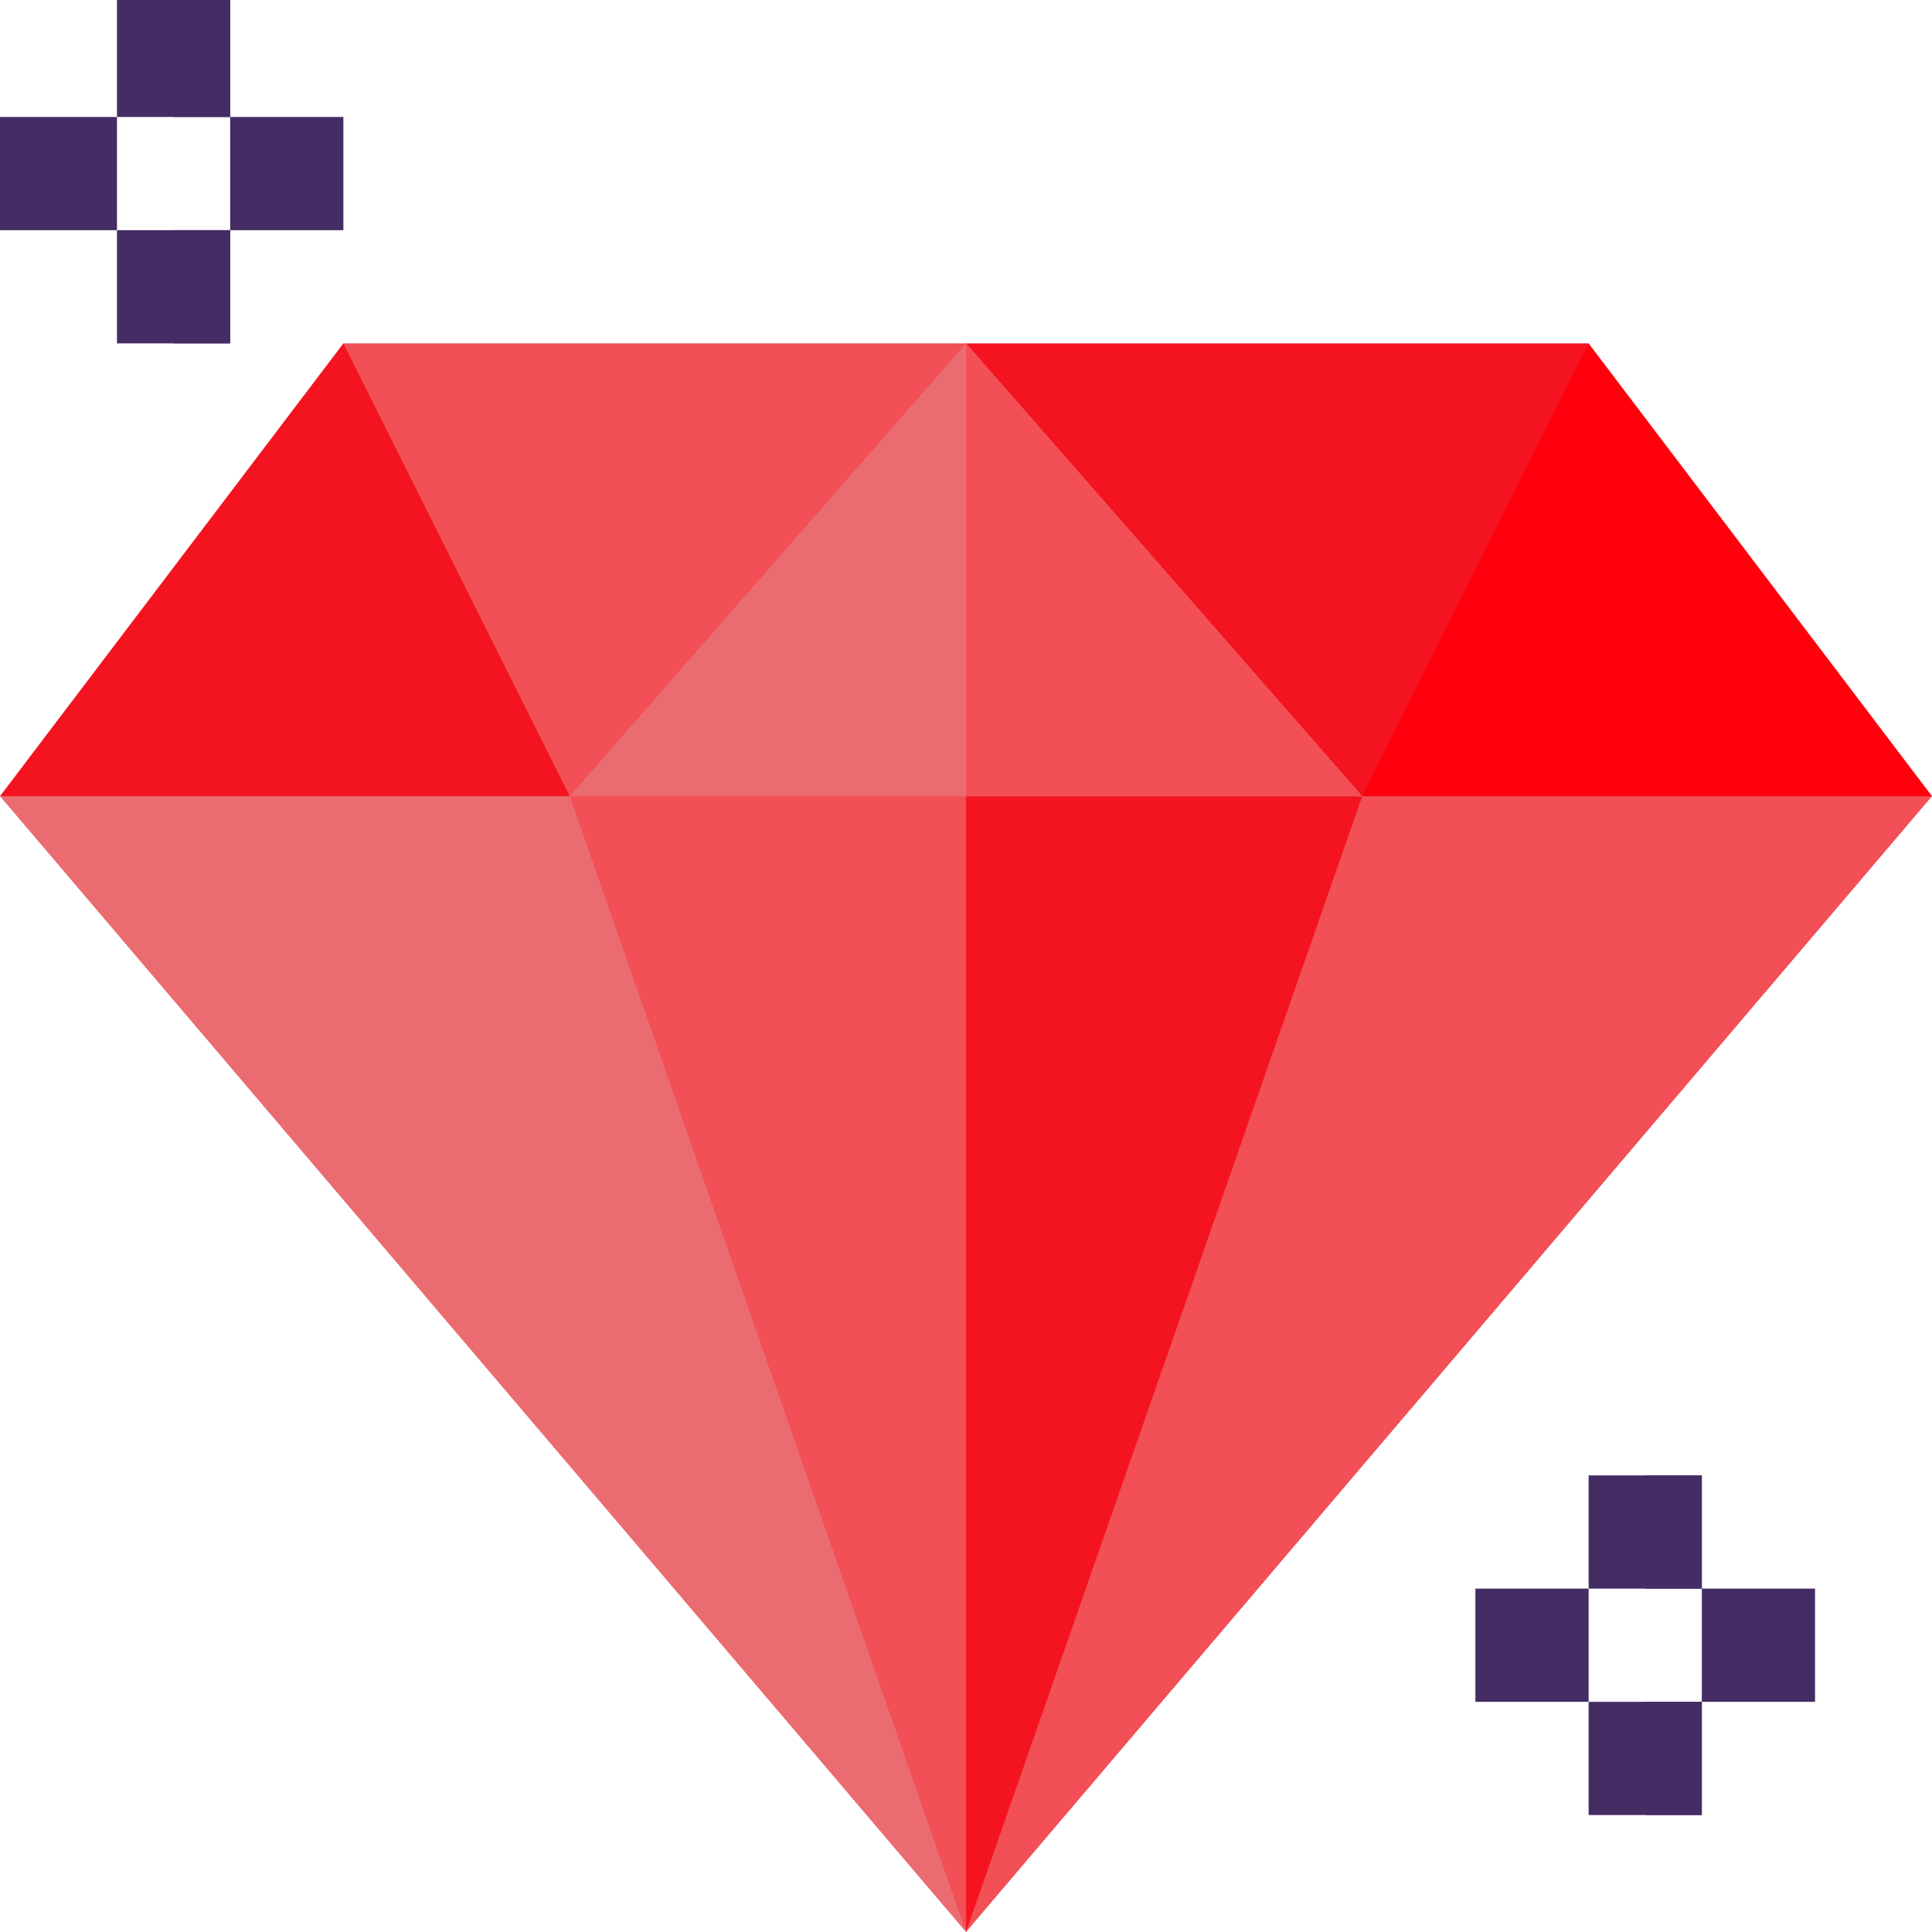
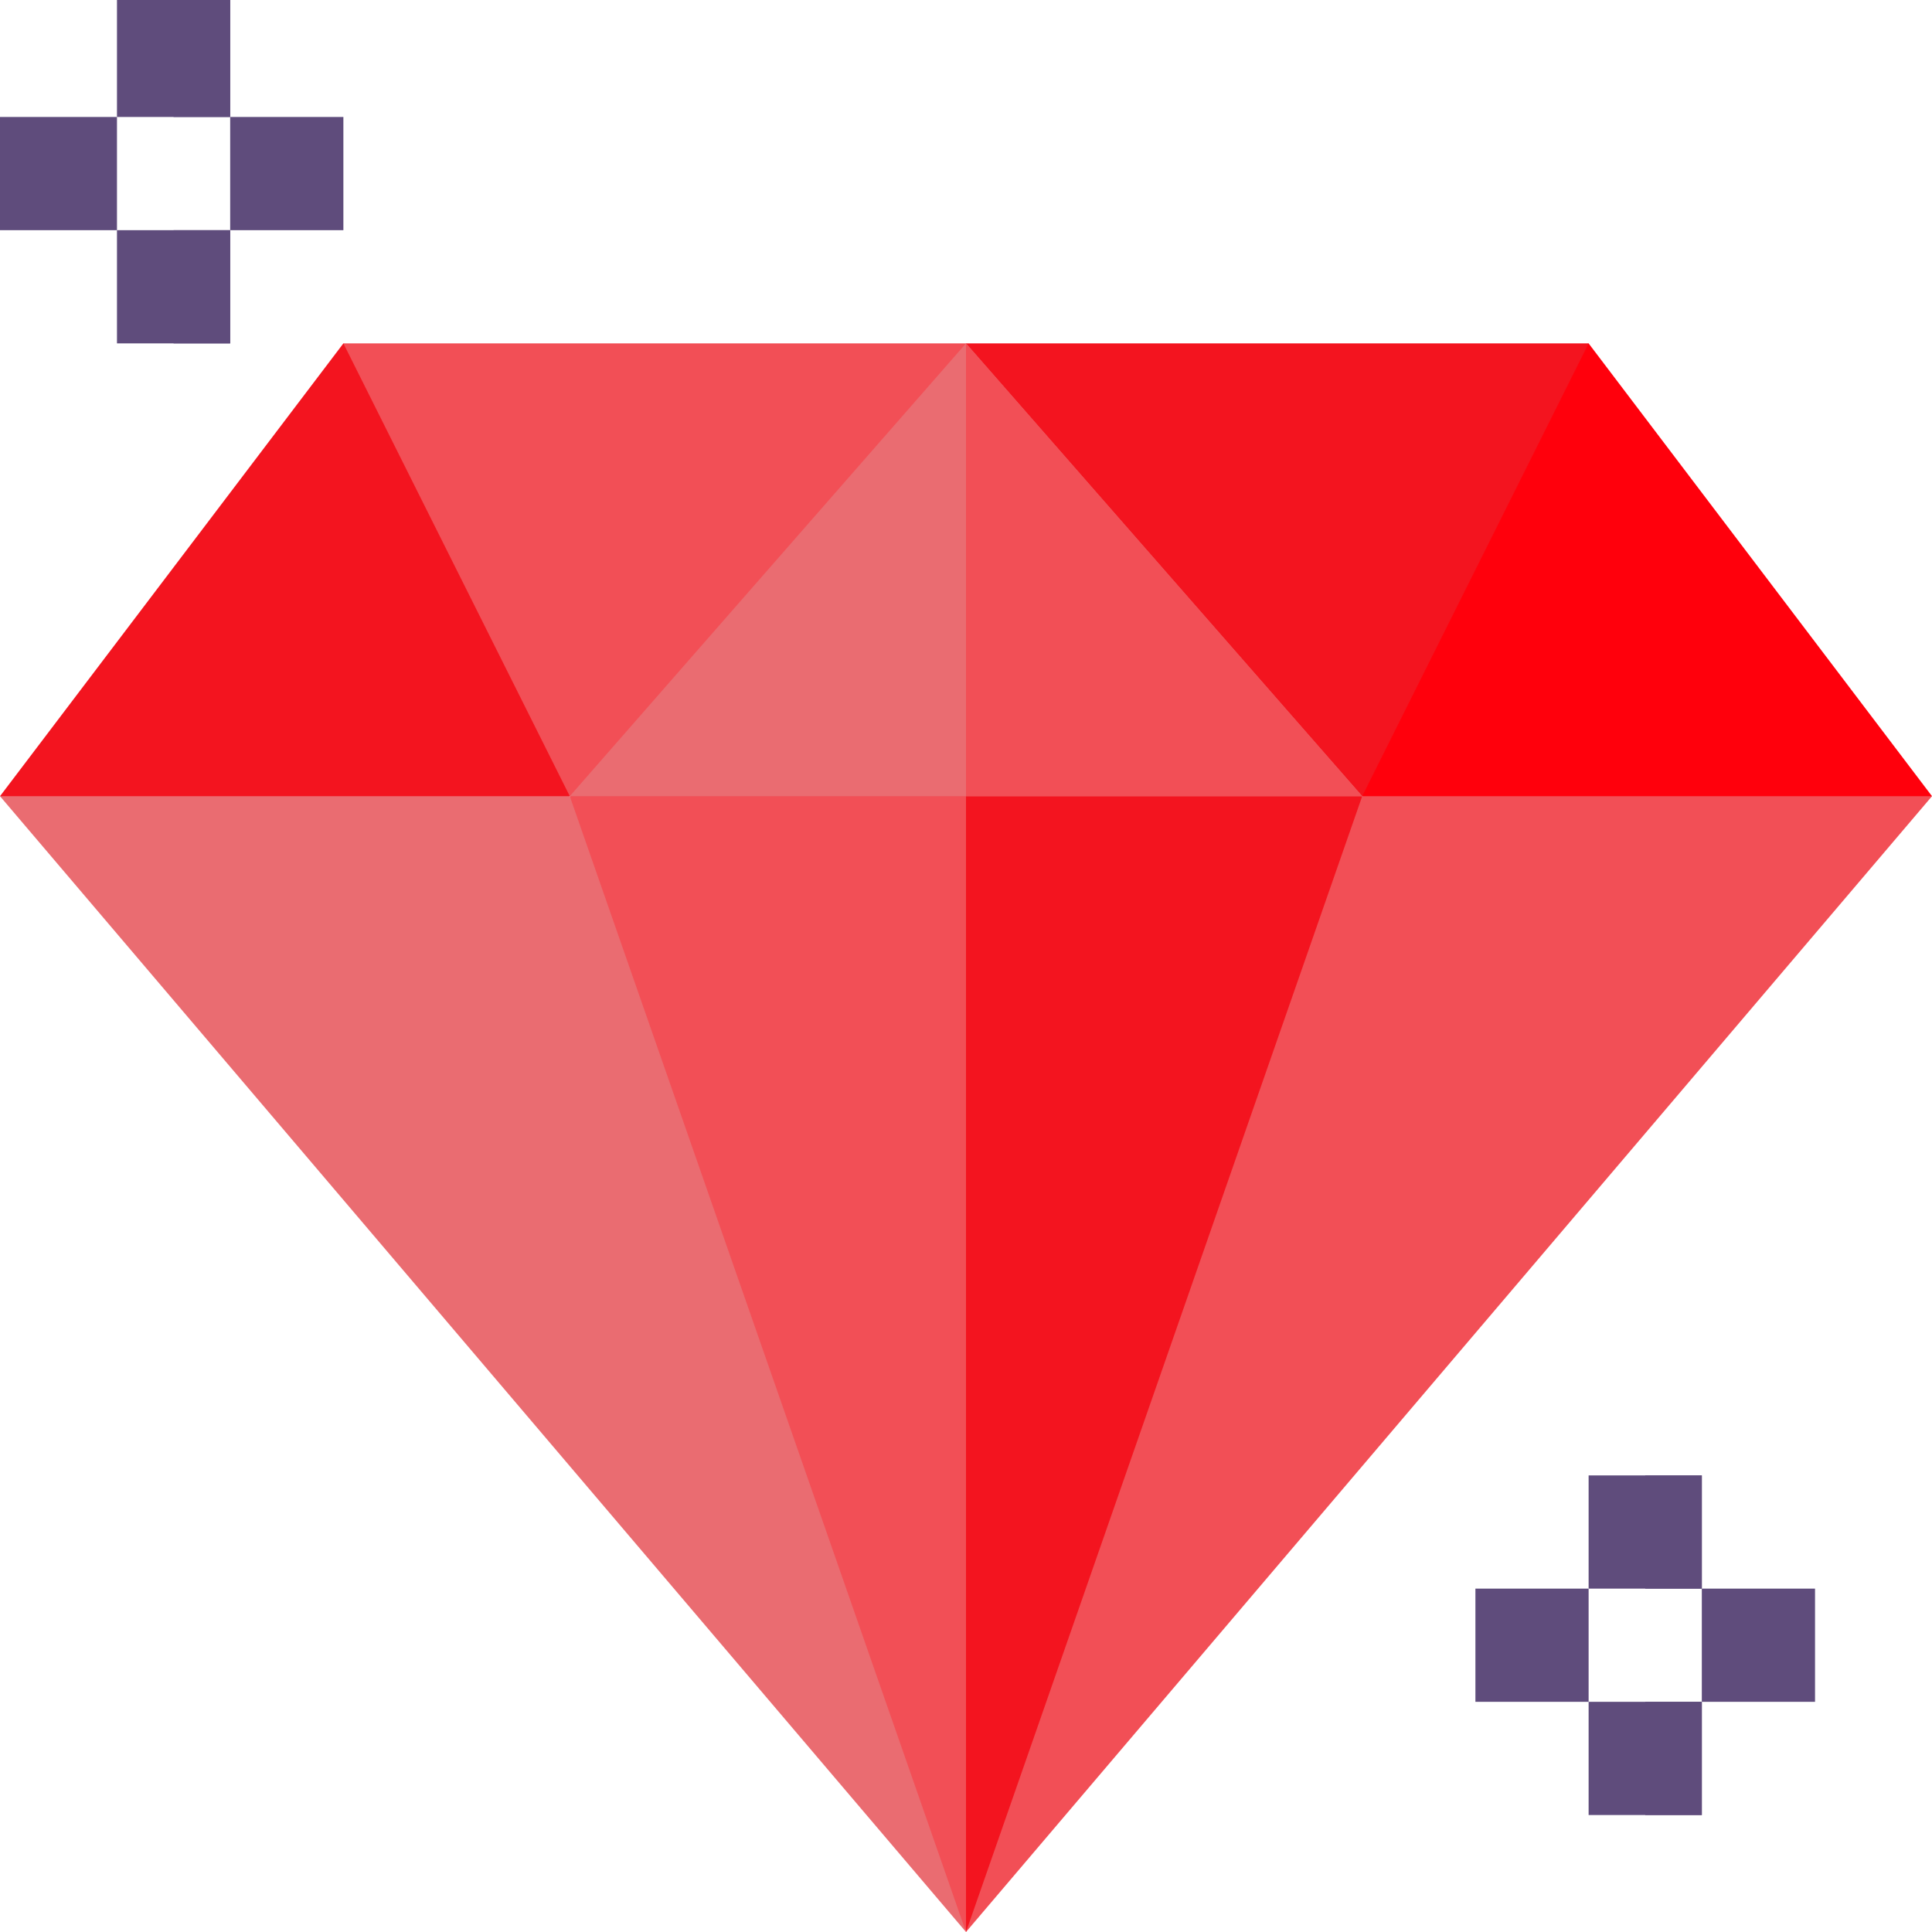
<svg xmlns="http://www.w3.org/2000/svg" viewBox="0 0 512 512" width="512px" height="512px" class="">
  <g>
    <g fill="#ececf1">
-       <path d="m421 391h30v30h-30zm0 0" data-original="#000000" class="" style="fill:#442C64" data-old_color="#040000" />
-       <path d="m421 451h30v30h-30zm0 0" data-original="#000000" class="" style="fill:#442C64" data-old_color="#040000" />
-       <path d="m391 421h30v30h-30zm0 0" data-original="#000000" class="" style="fill:#442C64" data-old_color="#040000" />
+       <path d="m421 391h30v30h-30zm0 0" data-original="#000000" class="" style="fill:#5F4C7C" data-old_color="#FFFF00" />
+       <path d="m421 451h30v30h-30zm0 0" data-original="#000000" class="" style="fill:#5F4C7C" data-old_color="#FFFF00" />
+       <path d="m391 421h30v30h-30zm0 0" data-original="#000000" class="" style="fill:#5F4C7C" data-old_color="#FFFF00" />
    </g>
-     <path d="m451 421h30v30h-30zm0 0" fill="#e2e2e7" data-original="#E2E2E7" class="" style="fill:#442C64" data-old_color="#E2E2E7" />
-     <path d="m0 211 256 301-29.086-169.816-75.914-131.184-55-30zm0 0" fill="#ff9ac9" data-original="#FF9AC9" class="active-path" style="fill:#EA6C71" data-old_color="#F2555C" />
+     <path d="m451 421h30v30h-30zm0 0" fill="#e2e2e7" data-original="#E2E2E7" class="" style="fill:#5F4C7C" data-old_color="#F4F4A4" />
+     <path d="m0 211 256 301-29.086-169.816-75.914-131.184-55-30zm0 0" fill="#ff9ac9" data-original="#FF9AC9" class="" style="fill:#EA6C71" data-old_color="#F2555C" />
    <path d="m361 211-73.555 124.441-31.445 176.559 256-301-76-30zm0 0" fill="#ff7cb9" data-original="#FF7CB9" class="" style="fill:#F24F56" data-old_color="#F2555C" />
    <path d="m361 211-105 301-105-301 105-30zm0 0" fill="#ff7cb9" data-original="#FF7CB9" class="" style="fill:#F24F56" data-old_color="#F2555C" />
    <path d="m361 211-105 301v-331zm0 0" fill="#ff5ca8" data-original="#FF5CA8" class="" style="fill:#F3141F" data-old_color="#FF000C" />
    <path d="m512 211h-151v-90l60-30zm0 0" fill="#ff3997" data-original="#FF3997" class="" style="fill:#FF000C" data-old_color="#FF3997" />
    <path d="m151 211h-151l91-120 60 30zm0 0" fill="#ff5ca8" data-original="#FF5CA8" class="" style="fill:#F3141F" data-old_color="#FF000C" />
    <path d="m256 91-15 90-90 30-60-120zm0 0" fill="#ff7cb9" data-original="#FF7CB9" class="" style="fill:#F24F56" data-old_color="#F2555C" />
    <path d="m421 91-60 120-90-30-15-90zm0 0" fill="#ff5ca8" data-original="#FF5CA8" class="" style="fill:#F3141F" data-old_color="#FF000C" />
-     <path d="m361 211h-210l105-120zm0 0" fill="#ff9ac9" data-original="#FF9AC9" class="active-path" style="fill:#EA6C71" data-old_color="#F2555C" />
+     <path d="m361 211h-210l105-120zm0 0" fill="#ff9ac9" data-original="#FF9AC9" class="" style="fill:#EA6C71" data-old_color="#F2555C" />
    <path d="m361 211h-105v-120zm0 0" fill="#ff7cb9" data-original="#FF7CB9" class="" style="fill:#F24F56" data-old_color="#F2555C" />
-     <path d="m436 391h15v30h-15zm0 0" fill="#e2e2e7" data-original="#E2E2E7" class="" style="fill:#442C64" data-old_color="#E2E2E7" />
-     <path d="m436 451h15v30h-15zm0 0" fill="#e2e2e7" data-original="#E2E2E7" class="" style="fill:#442C64" data-old_color="#E2E2E7" />
-     <path d="m31 0h30v31h-30zm0 0" fill="#ececf1" data-original="#ECECF1" class="" style="fill:#442C64" data-old_color="#ECECF1" />
-     <path d="m31 61h30v30h-30zm0 0" fill="#ececf1" data-original="#ECECF1" class="" style="fill:#442C64" data-old_color="#ECECF1" />
-     <path d="m0 31h31v30h-31zm0 0" fill="#ececf1" data-original="#ECECF1" class="" style="fill:#442C64" data-old_color="#ECECF1" />
-     <path d="m61 31h30v30h-30zm0 0" fill="#e2e2e7" data-original="#E2E2E7" class="" style="fill:#442C64" data-old_color="#E2E2E7" />
-     <path d="m46 0h15v31h-15zm0 0" fill="#e2e2e7" data-original="#E2E2E7" class="" style="fill:#442C64" data-old_color="#E2E2E7" />
-     <path d="m46 61h15v30h-15zm0 0" fill="#e2e2e7" data-original="#E2E2E7" class="" style="fill:#442C64" data-old_color="#E2E2E7" />
+     <path d="m436 391h15v30h-15zm0 0" fill="#e2e2e7" data-original="#E2E2E7" class="" style="fill:#5F4C7C" data-old_color="#F4F4A4" />
+     <path d="m436 451h15v30h-15zm0 0" fill="#e2e2e7" data-original="#E2E2E7" class="" style="fill:#5F4C7C" data-old_color="#F4F4A4" />
+     <path d="m31 0h30v31h-30zm0 0" fill="#ececf1" data-original="#ECECF1" class="active-path" style="fill:#5F4C7C" data-old_color="#FFFF00" />
+     <path d="m31 61h30v30h-30zm0 0" fill="#ececf1" data-original="#ECECF1" class="active-path" style="fill:#5F4C7C" data-old_color="#FFFF00" />
+     <path d="m0 31h31v30h-31zm0 0" fill="#ececf1" data-original="#ECECF1" class="active-path" style="fill:#5F4C7C" data-old_color="#FFFF00" />
+     <path d="m61 31h30v30h-30zm0 0" fill="#e2e2e7" data-original="#E2E2E7" class="" style="fill:#5F4C7C" data-old_color="#F4F4A4" />
+     <path d="m46 0h15v31h-15zm0 0" fill="#e2e2e7" data-original="#E2E2E7" class="" style="fill:#5F4C7C" data-old_color="#F4F4A4" />
+     <path d="m46 61h15v30h-15zm0 0" fill="#e2e2e7" data-original="#E2E2E7" class="" style="fill:#5F4C7C" data-old_color="#F4F4A4" />
  </g>
</svg>
